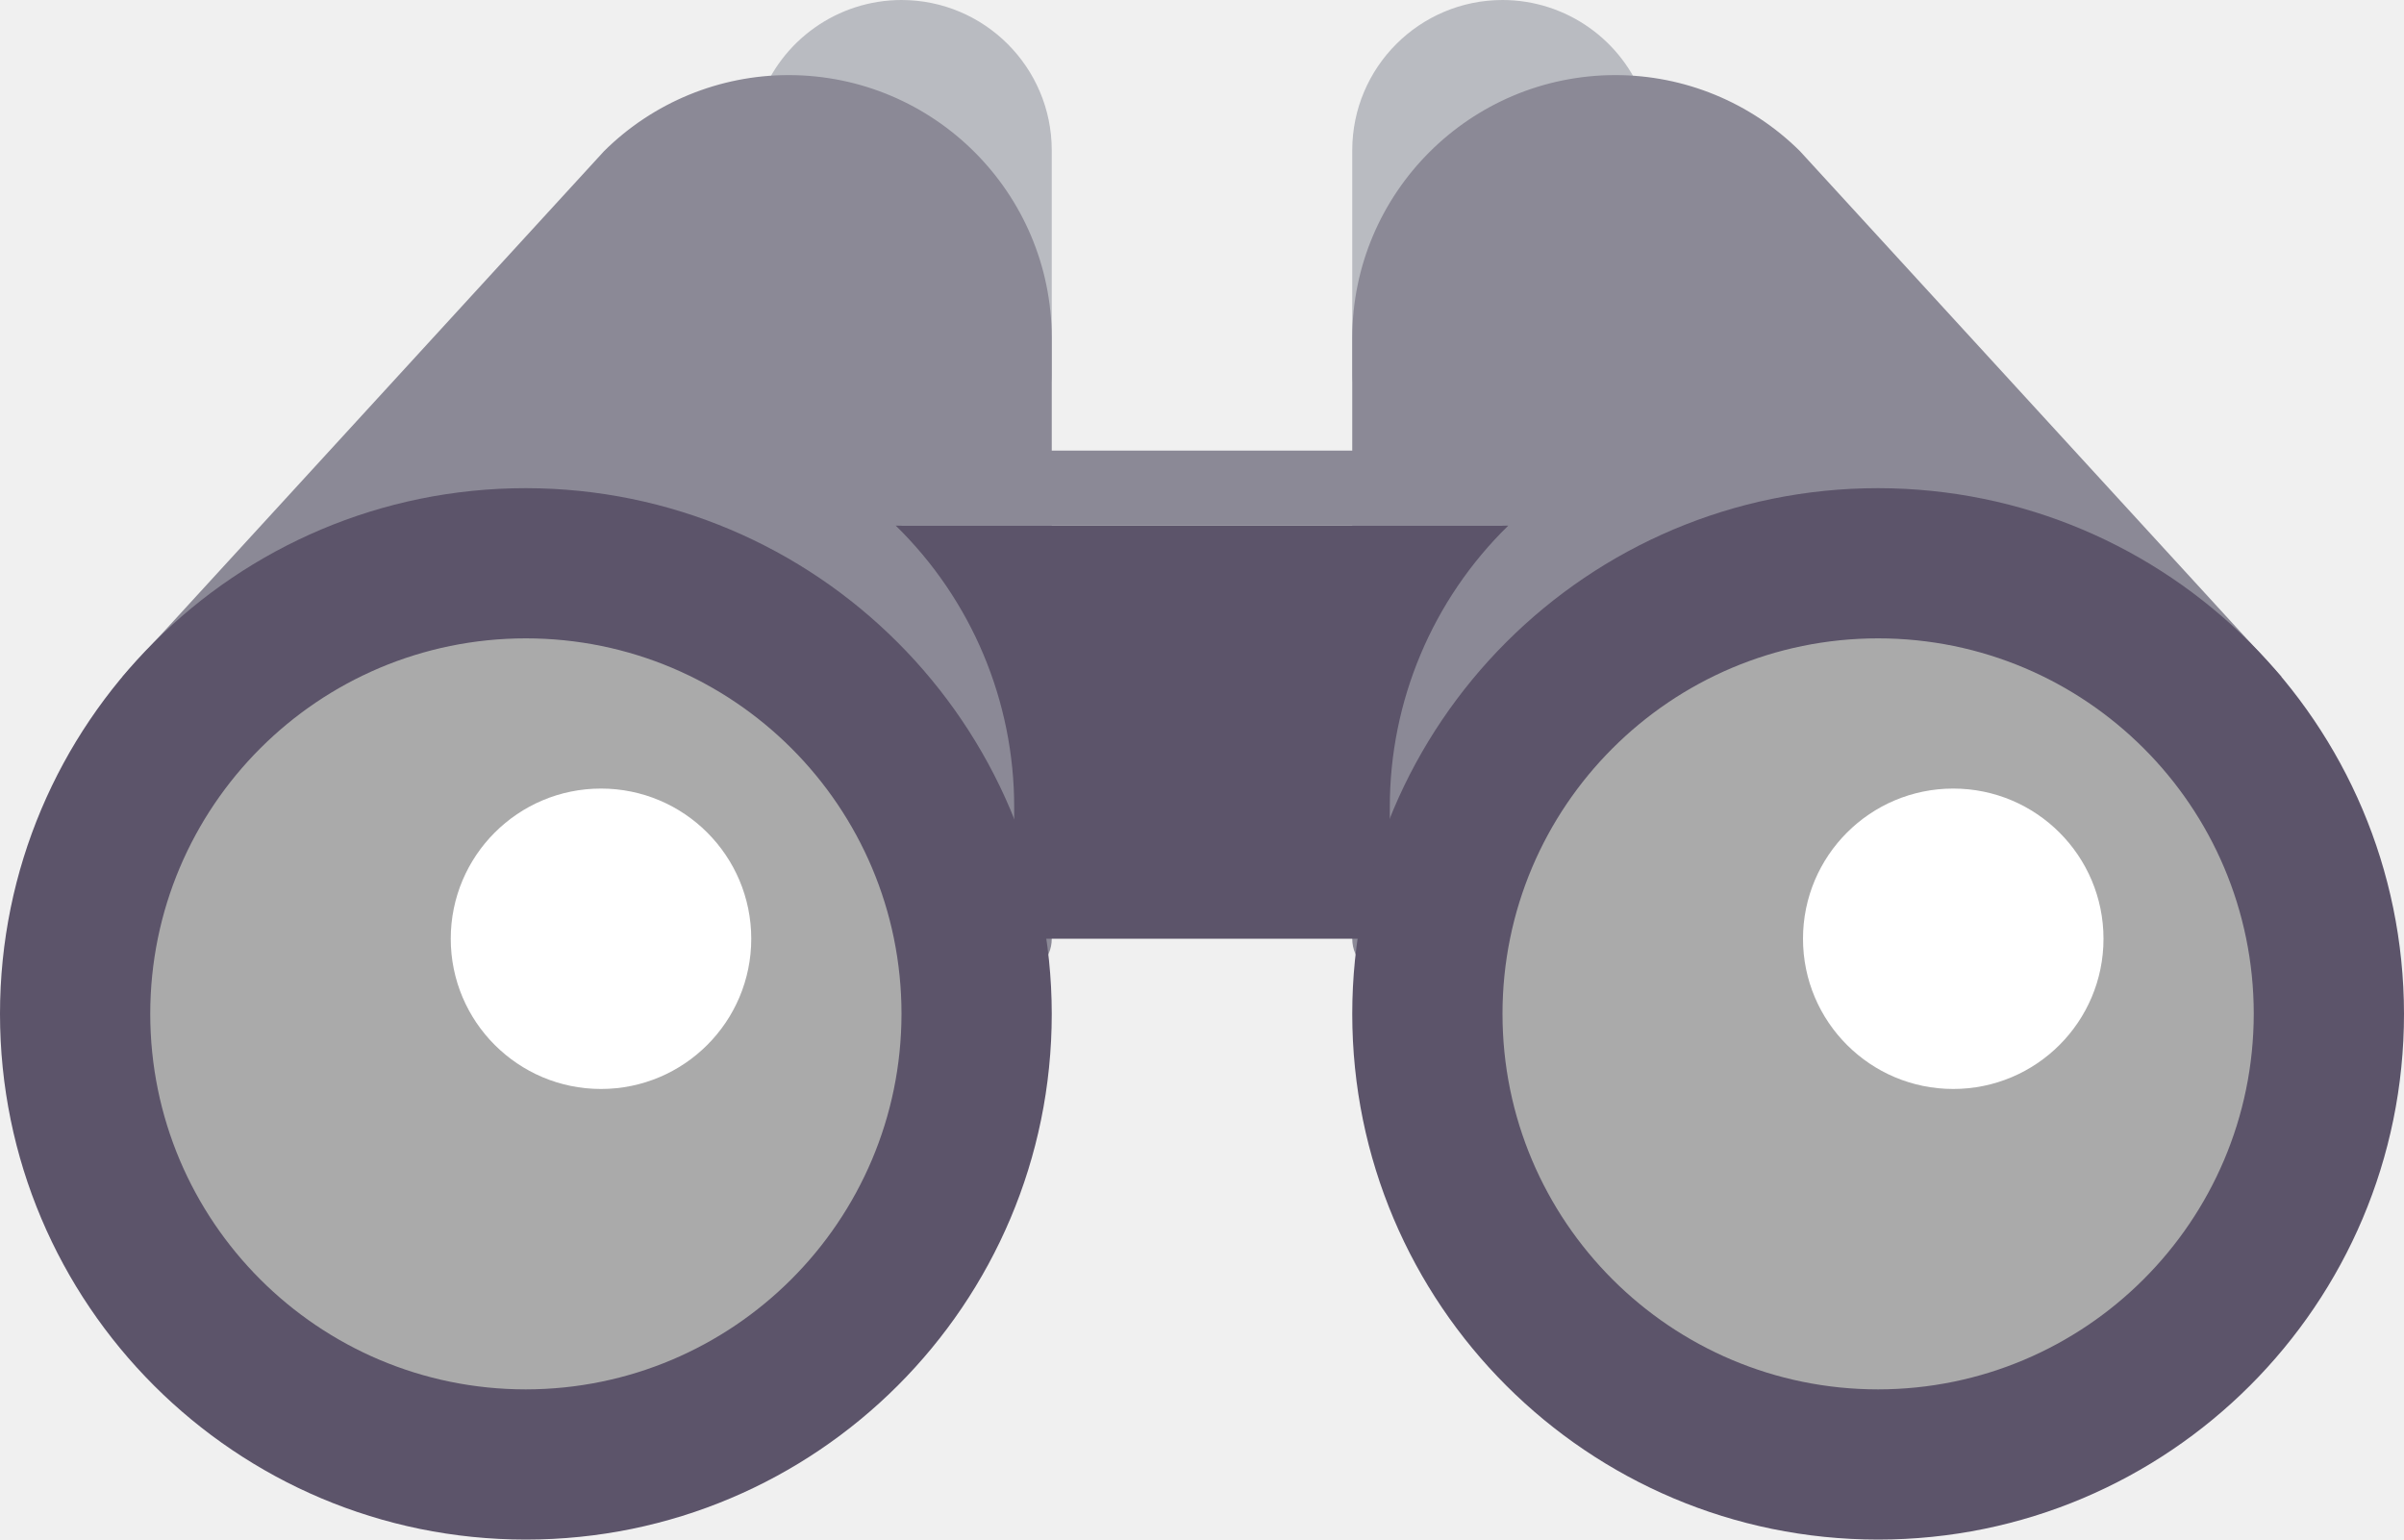
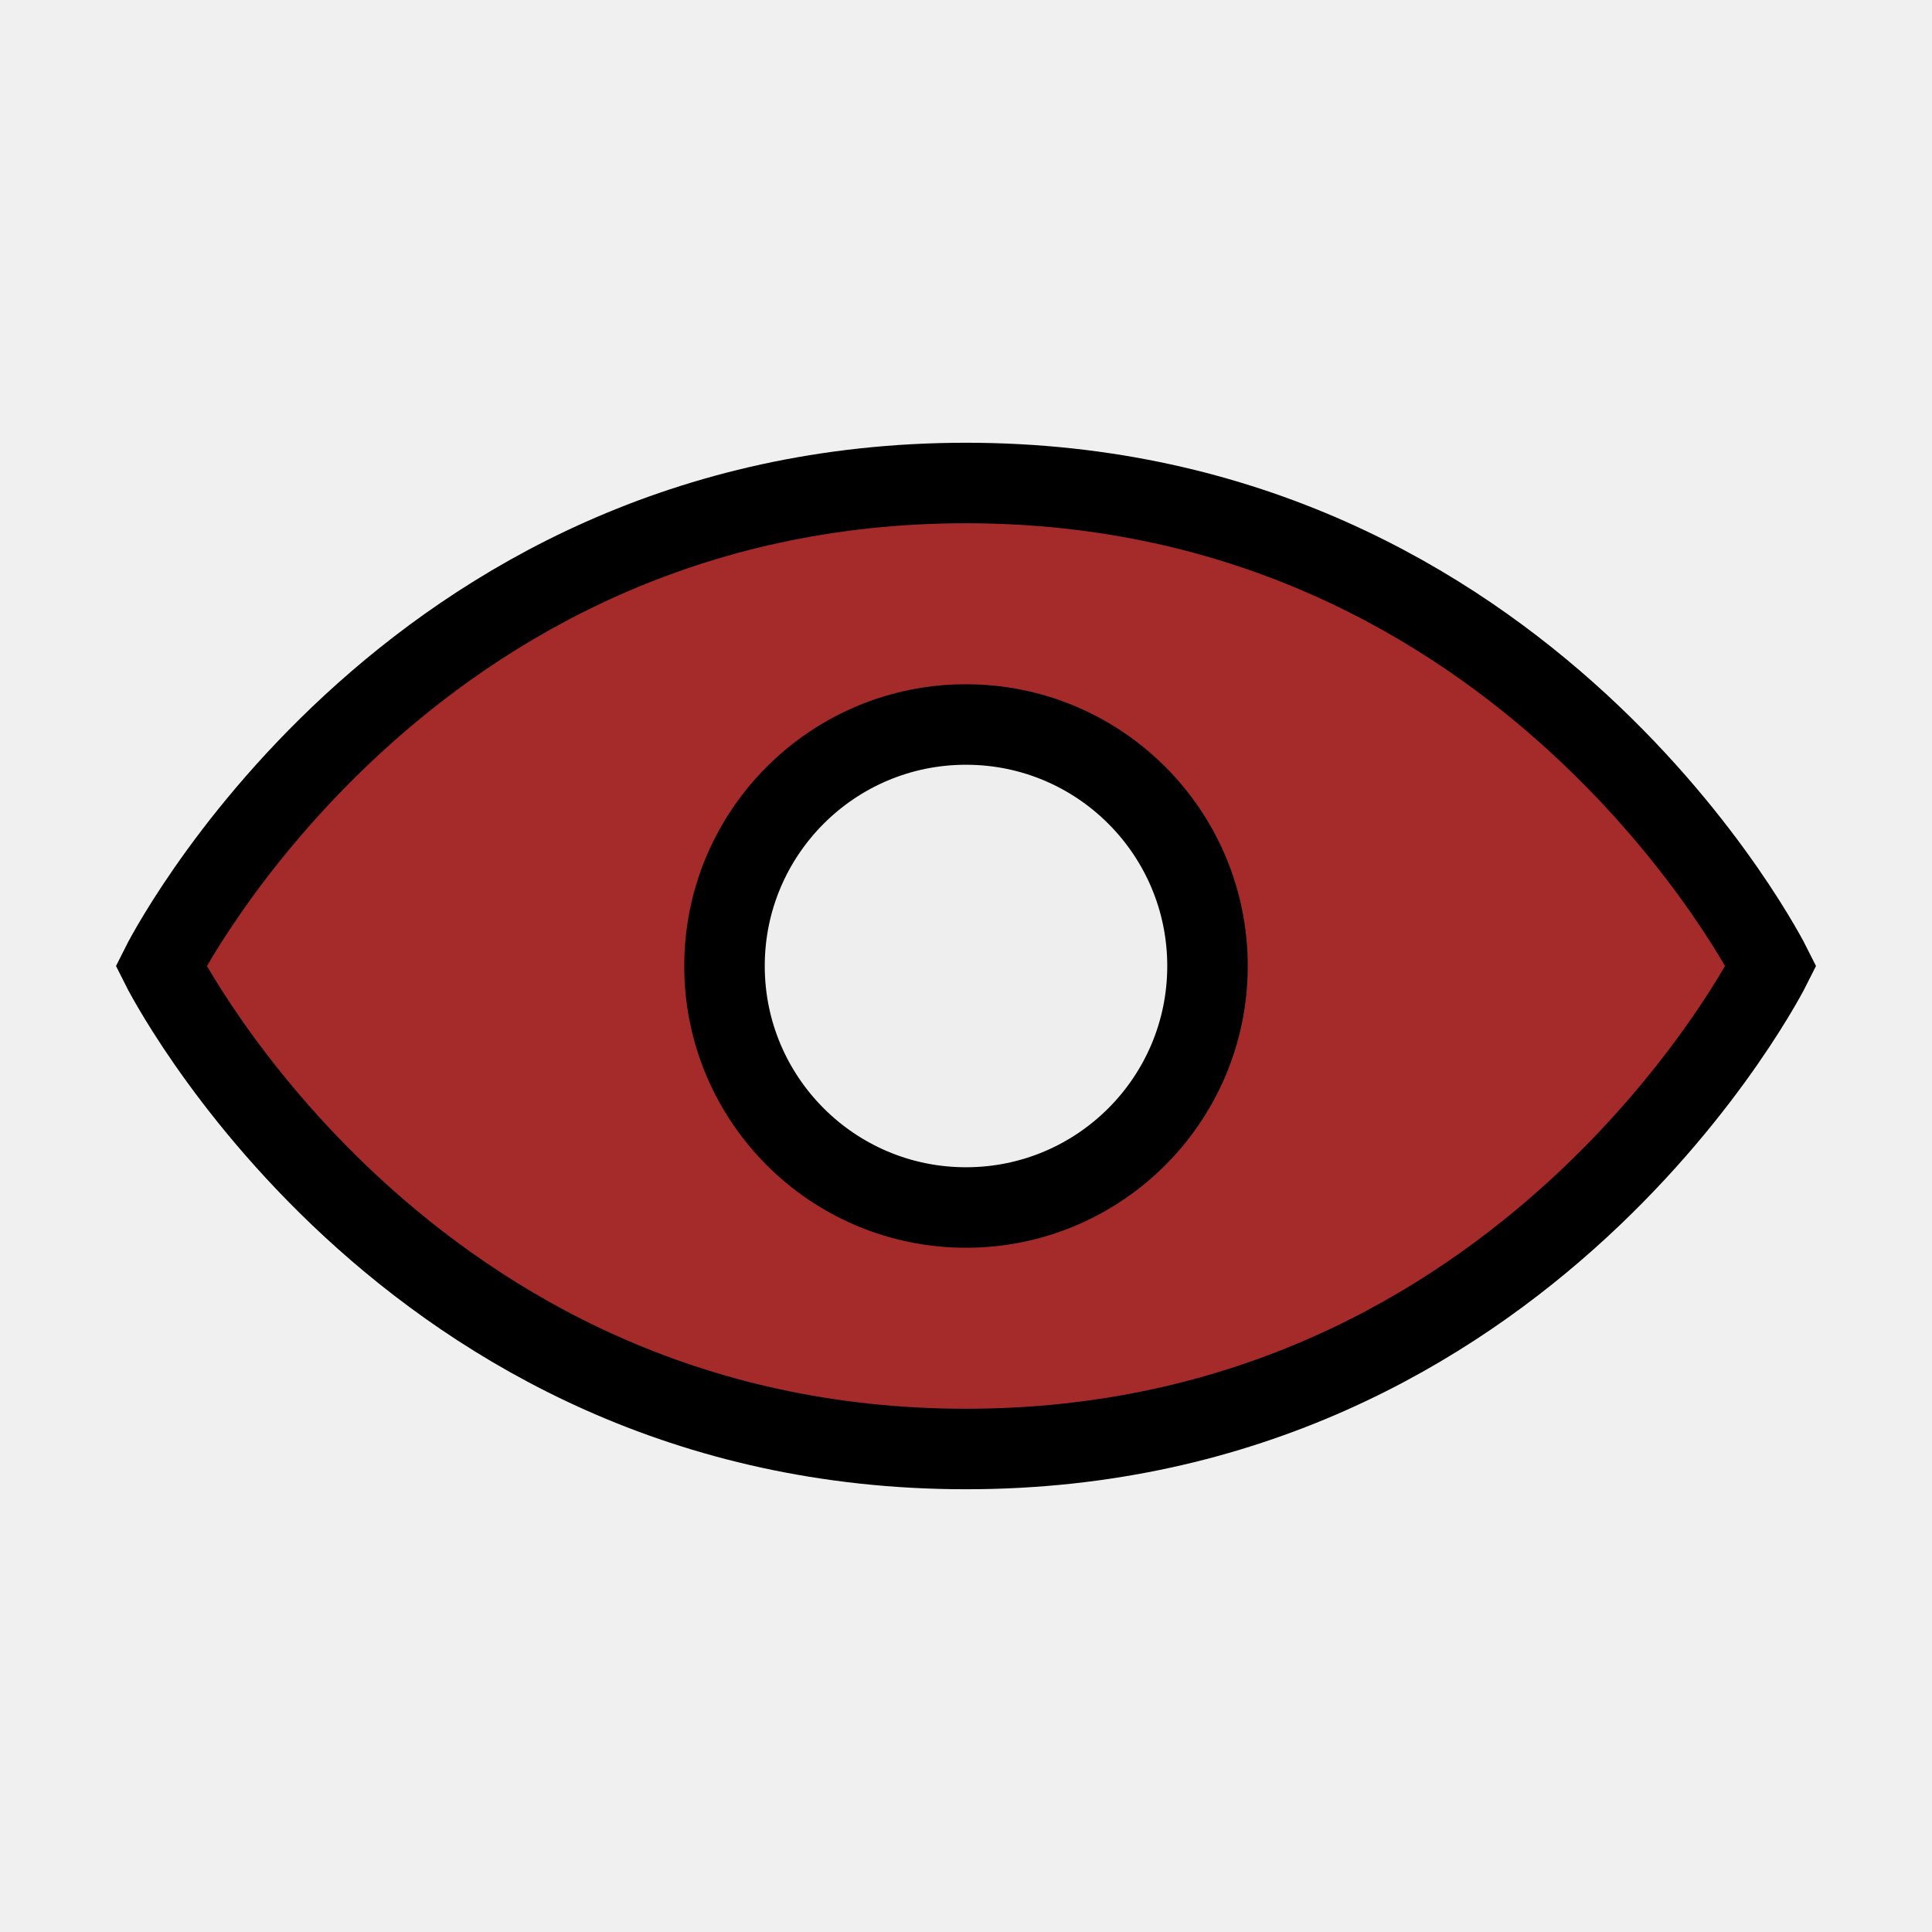
- <svg xmlns="http://www.w3.org/2000/svg" width="512" height="328" viewBox="0 0 512 328">
-   <path d="M192,0a32.056,32.056,0,0,0-30.172,21.332A7.994,7.994,0,0,0,166.7,31.543a7.855,7.855,0,0,0,7.695-1.5L208,70.393V80a8,8,0,0,0,16,0V32A32.034,32.034,0,0,0,192,0Z" fill="#b9bbc1" />
-   <path d="M168,16a55.815,55.815,0,0,0-39.328,16.176L26.1,144.152l11.8,10.805,2.771-3.027L208,197.806V200a8,8,0,0,0,16,0V72A56.065,56.065,0,0,0,168,16Z" fill="#8b8996" />
-   <path d="M320,0a32.056,32.056,0,0,1,30.172,21.332A7.994,7.994,0,0,1,345.3,31.543a7.855,7.855,0,0,1-7.7-1.5L304,70.393V80a8,8,0,0,1-16,0V32A32.033,32.033,0,0,1,320,0Z" fill="#b9bbc1" />
-   <path d="M344,16a55.815,55.815,0,0,1,39.328,16.176L485.9,144.153l-11.8,10.805-2.771-3.027L304,197.806V200a8,8,0,0,1-16,0V72A56.065,56.065,0,0,1,344,16Z" fill="#8b8996" />
-   <circle cx="112" cy="216" r="88" fill="#aaa" />
-   <path d="M112,104A112,112,0,1,0,224,216,112.126,112.126,0,0,0,112,104Zm0,192a80,80,0,1,1,80-80A80.092,80.092,0,0,1,112,296Z" fill="#5c546a" />
-   <path d="M192,112H320l1.23-.017A83.746,83.746,0,0,0,296,172v28H216V172a83.746,83.746,0,0,0-25.23-60.017" fill="#5c546a" />
-   <circle cx="128" cy="200" r="32" fill="#fff" />
-   <circle cx="400" cy="216" r="88" fill="#aaa" />
-   <path d="M400,104A112,112,0,1,0,512,216,112.126,112.126,0,0,0,400,104Zm0,192a80,80,0,1,1,80-80A80.092,80.092,0,0,1,400,296Z" fill="#5c546a" />
-   <circle cx="416" cy="200" r="32" fill="#fff" />
-   <rect x="192" y="96" width="128" height="16" fill="#8b8996" />
+ <svg xmlns="http://www.w3.org/2000/svg" width="24px" height="24px" viewBox="0 0 24 24" aria-labelledby="eyeIconTitle" stroke="#000000" stroke-width="1" stroke-linecap="square" stroke-linejoin="miter" fill="none" color="#000000">
+   <path d="M22 12C22 12 19 18 12 18C5 18 2 12 2 12C2 12 5 6 12 6C19 6 22 12 22 12Z" fill="#A52A2A" />
+   <circle cx="12" cy="12" r="3" fill="#eeeeee" />
</svg>
